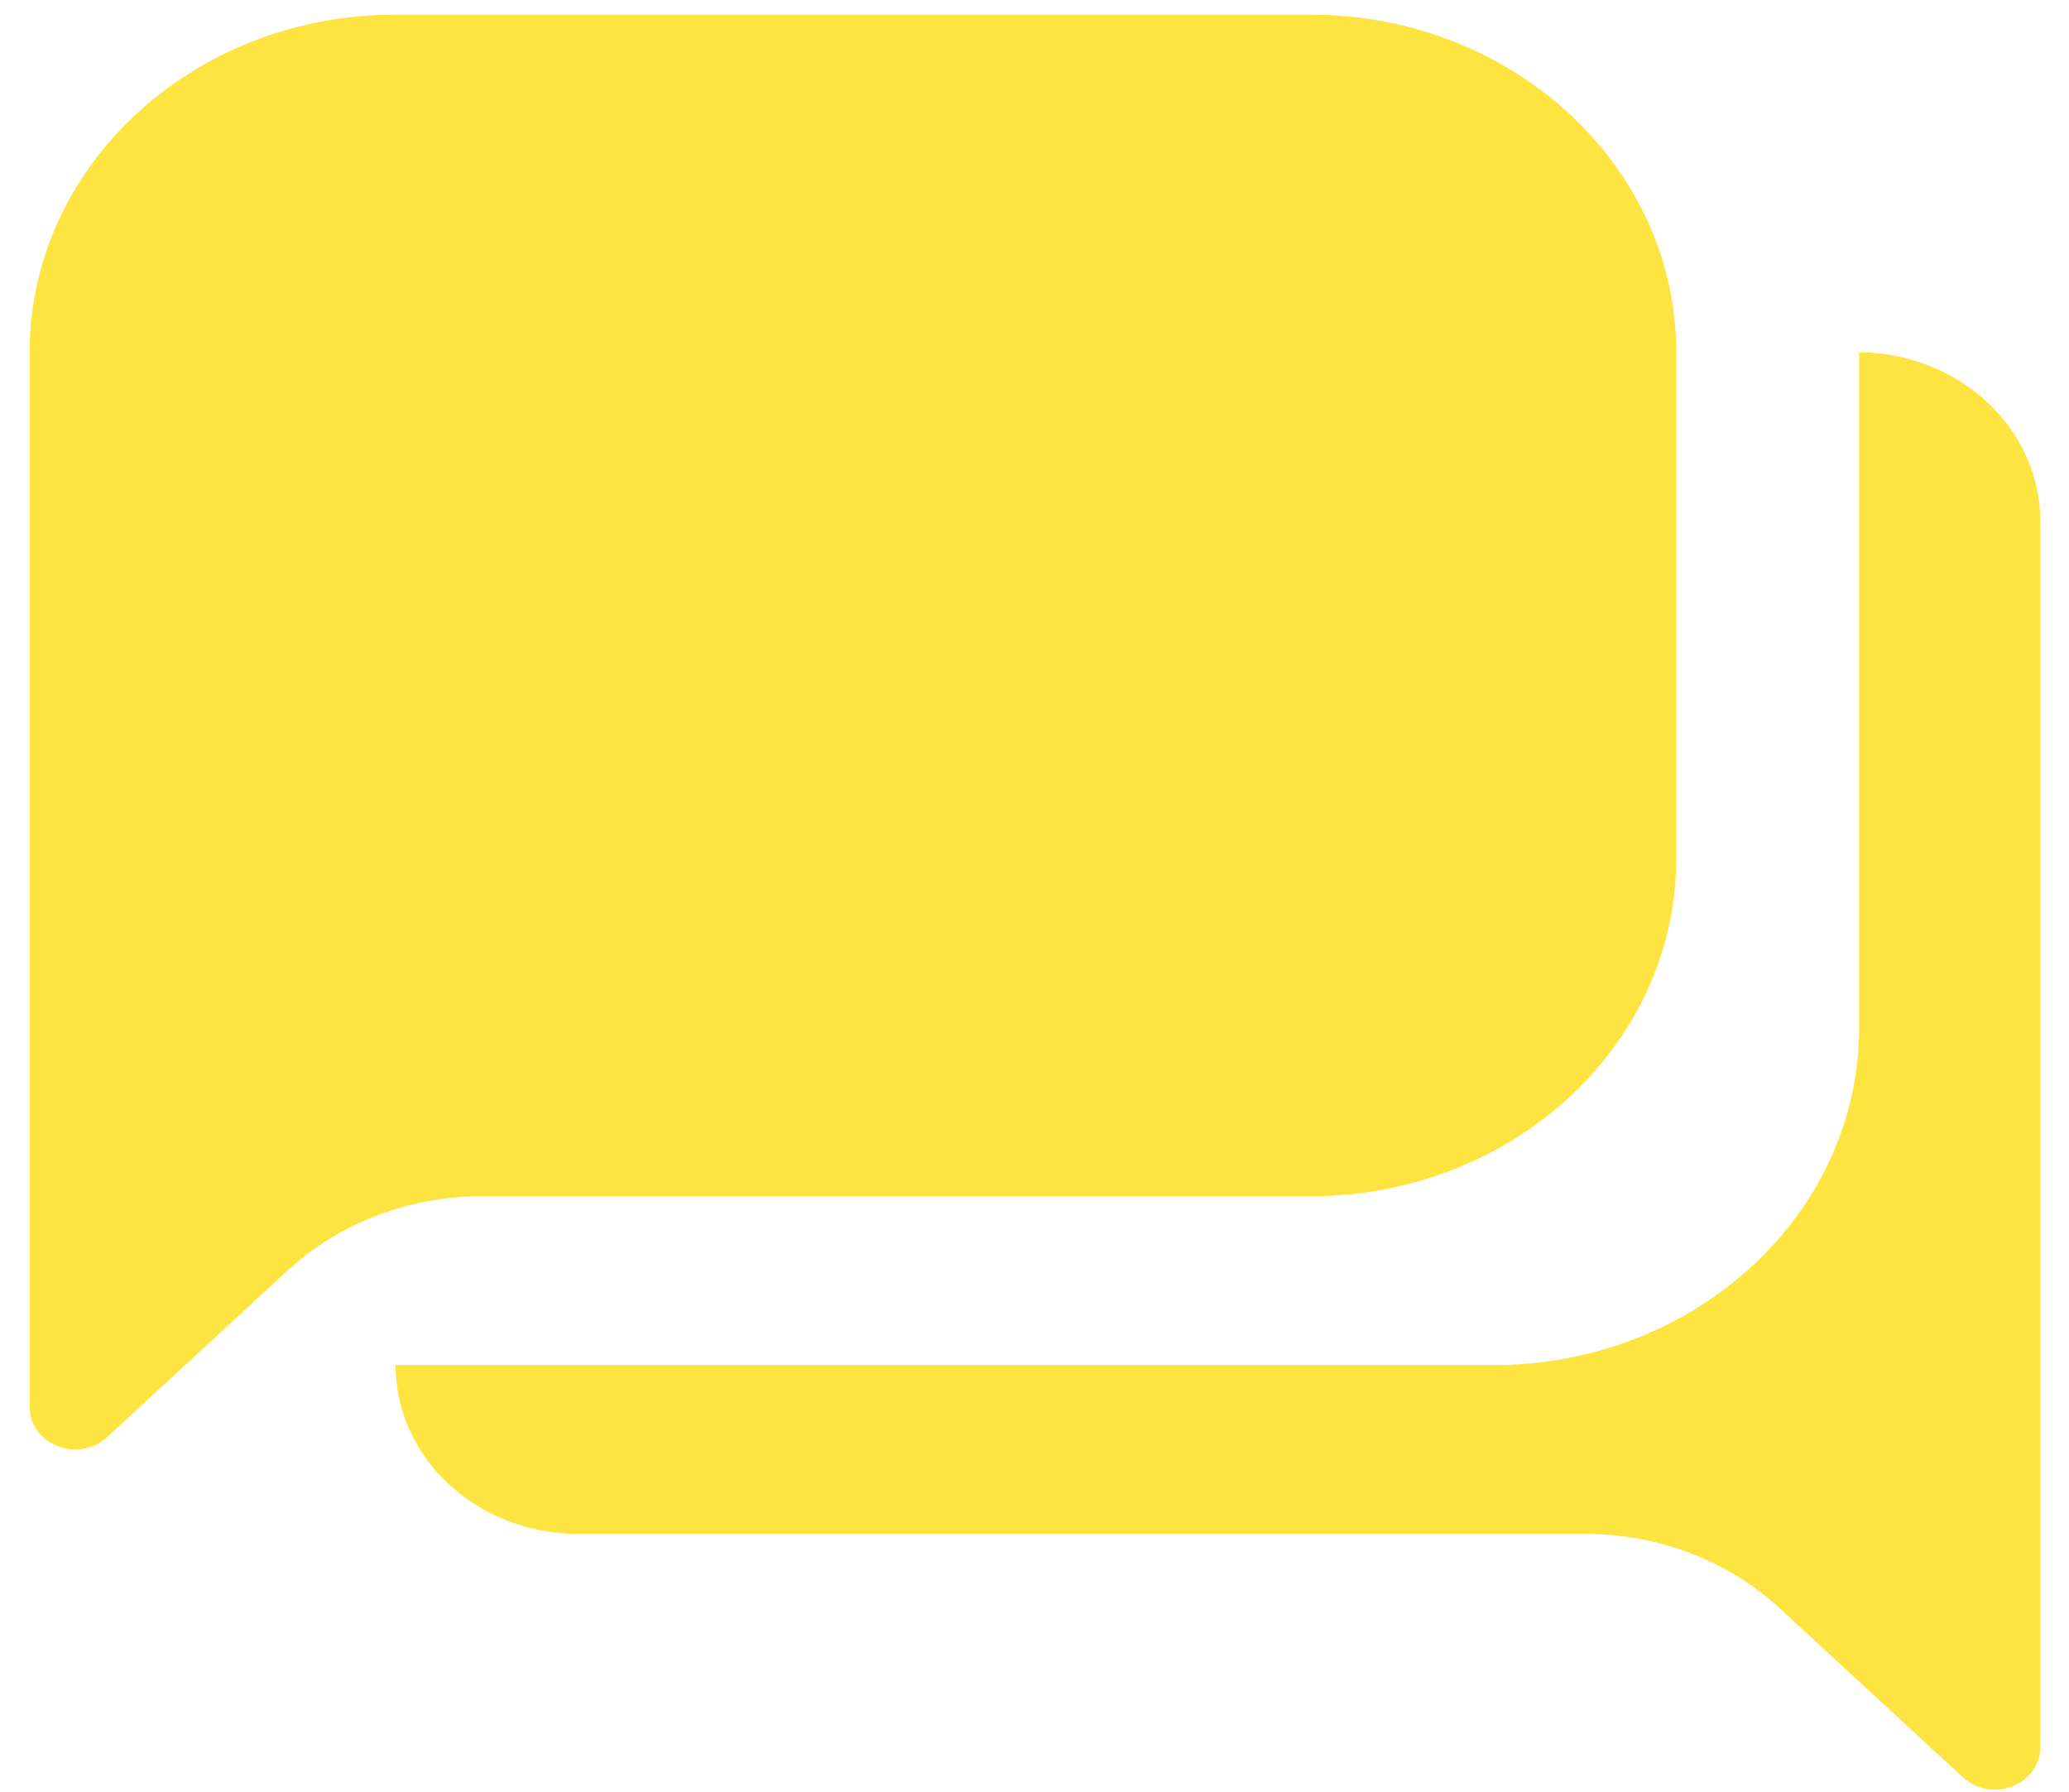
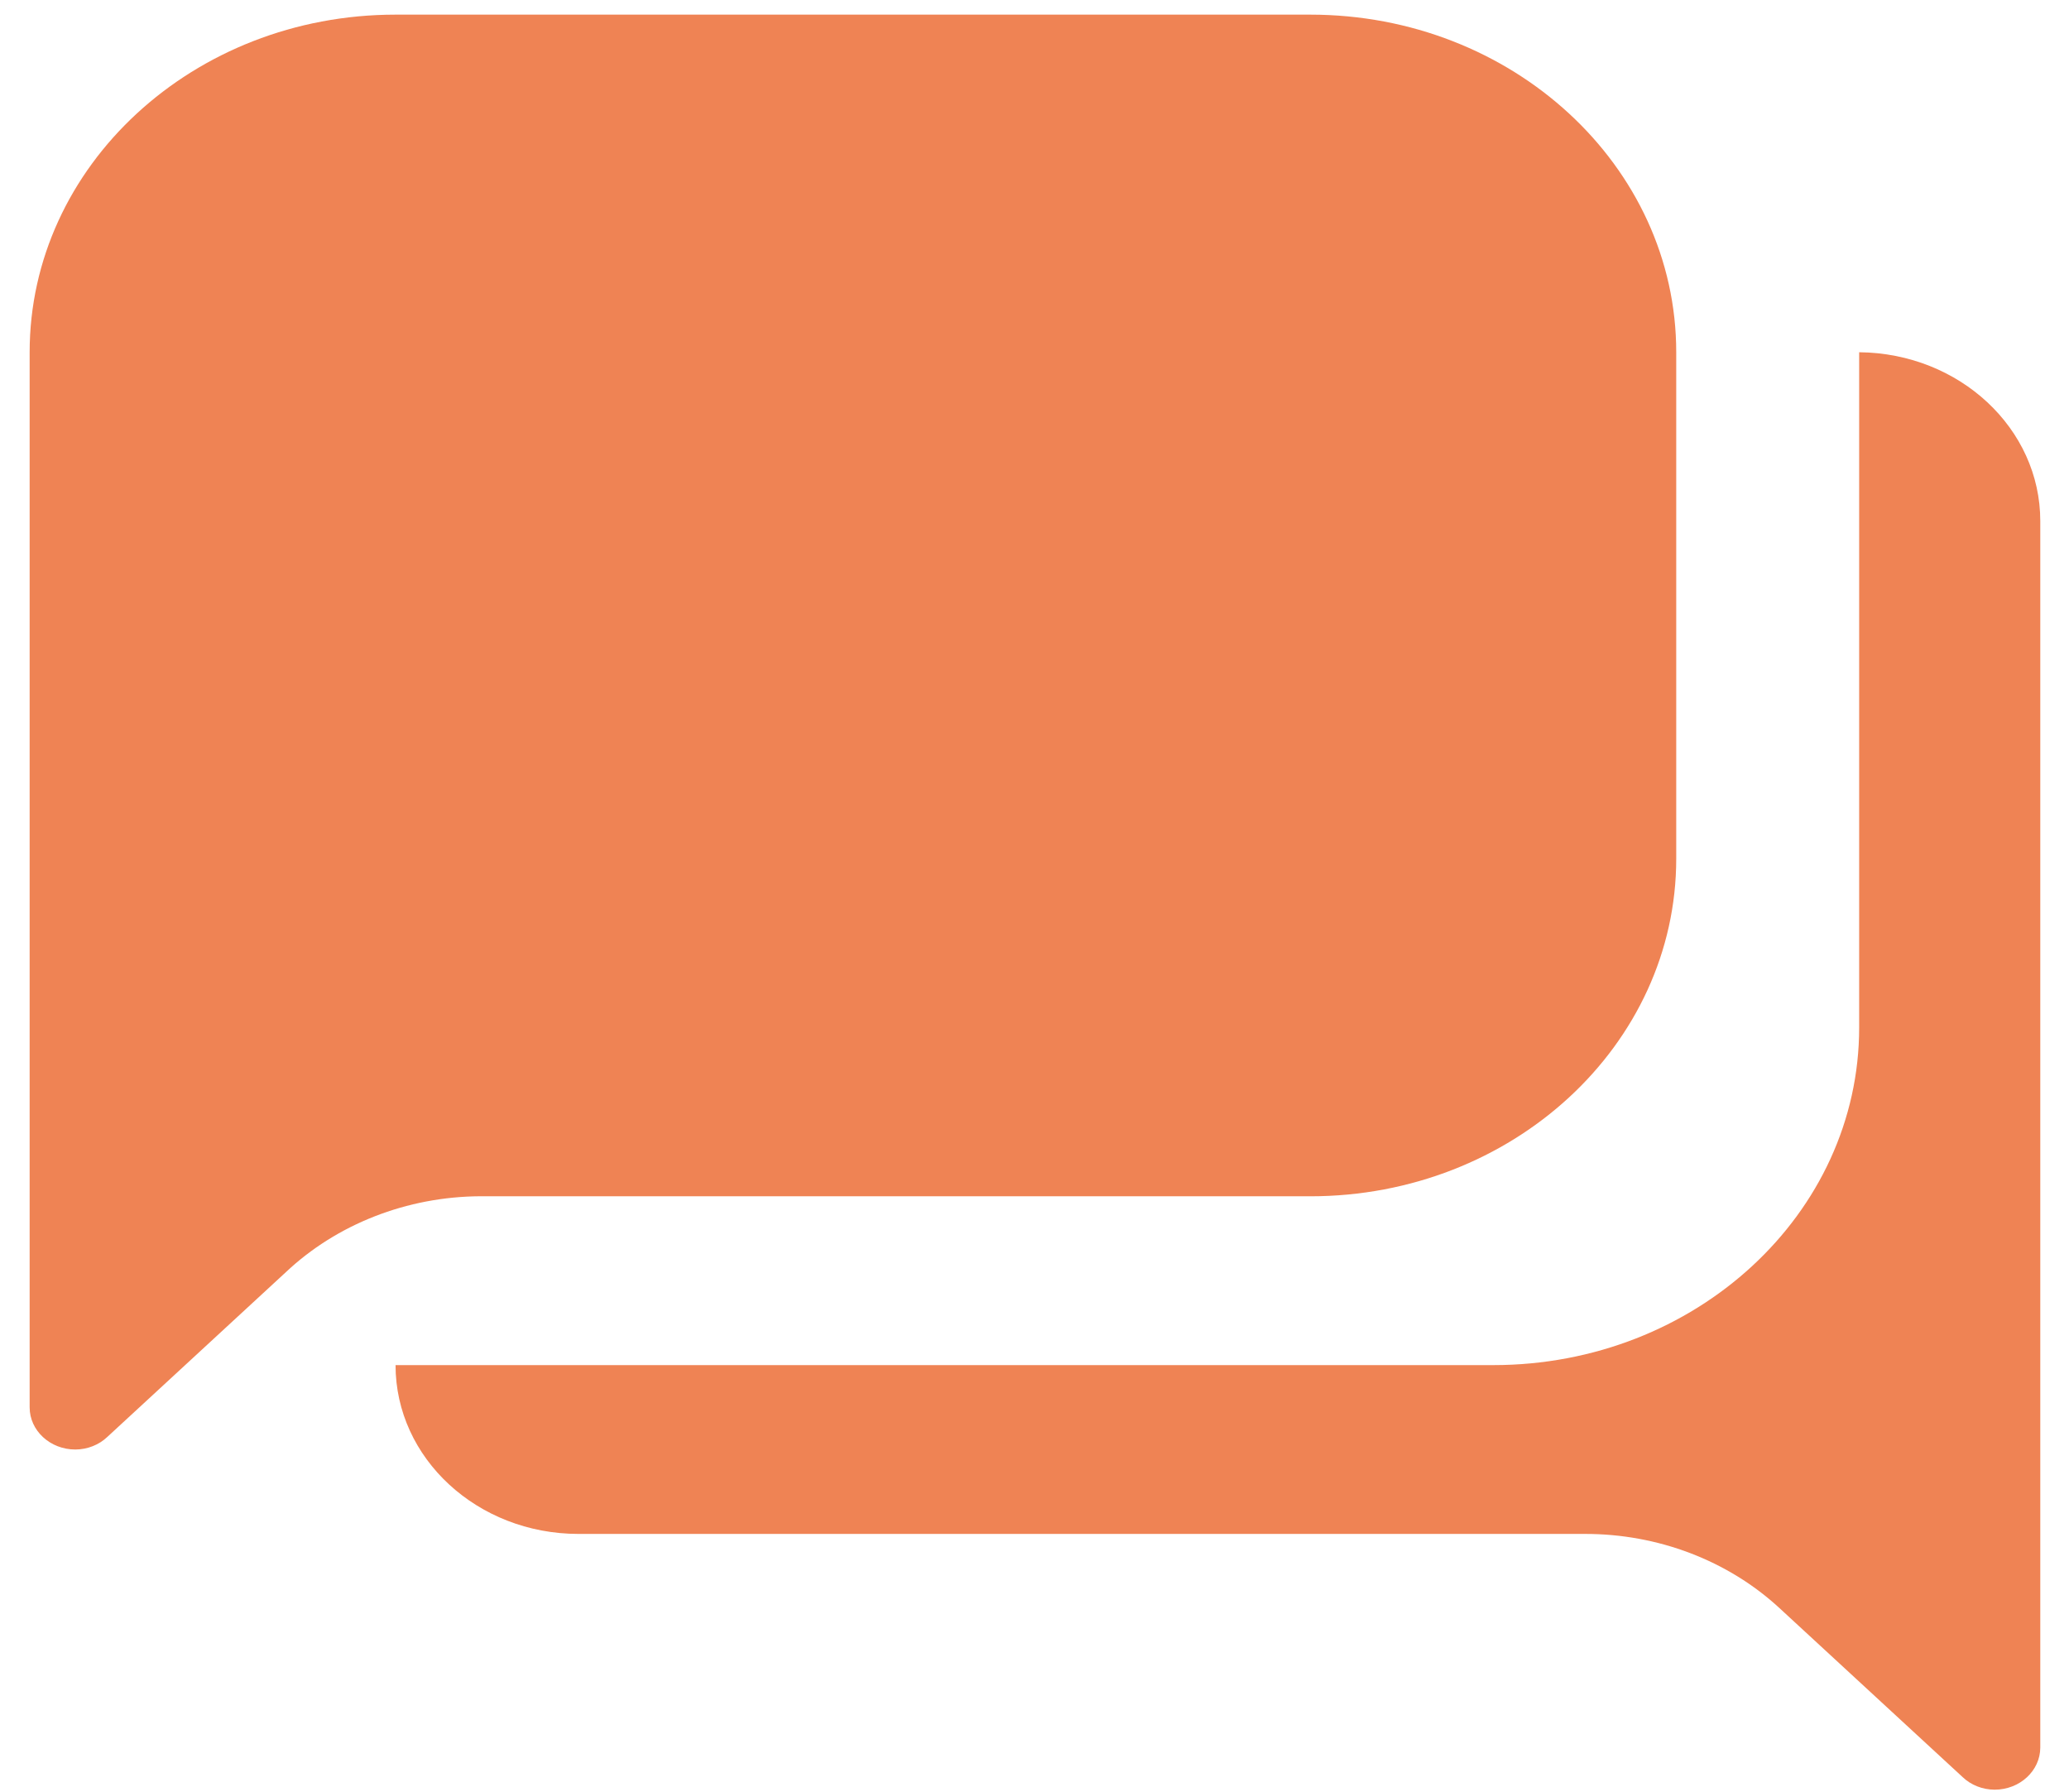
<svg xmlns="http://www.w3.org/2000/svg" width="67" height="58" viewBox="0 0 67 58" fill="none">
-   <path d="M42.431 38.734C48.975 38.734 54.281 33.84 54.281 27.803V11.405C54.281 5.368 48.975 0.474 42.431 0.474H12.809C6.265 0.474 0.96 5.368 0.96 11.405V45.567C0.96 46.321 1.623 46.933 2.441 46.933C2.832 46.931 3.206 46.783 3.478 46.523L9.402 41.057C11.103 39.529 13.397 38.693 15.771 38.734H42.431ZM60.205 11.405V33.269C60.205 39.306 54.9 44.2 48.356 44.2H12.809C12.809 47.219 15.461 49.666 18.733 49.666H51.318C53.685 49.661 55.956 50.526 57.628 52.071L63.553 57.537C63.824 57.797 64.198 57.945 64.589 57.947C65.407 57.947 66.07 57.335 66.07 56.58V16.871C66.071 13.874 63.454 11.435 60.205 11.405Z" fill="#FEE440" />
+   <path d="M42.431 38.734C48.975 38.734 54.281 33.84 54.281 27.803V11.405C54.281 5.368 48.975 0.474 42.431 0.474H12.809C6.265 0.474 0.96 5.368 0.96 11.405V45.567C0.96 46.321 1.623 46.933 2.441 46.933C2.832 46.931 3.206 46.783 3.478 46.523L9.402 41.057C11.103 39.529 13.397 38.693 15.771 38.734H42.431ZM60.205 11.405V33.269C60.205 39.306 54.9 44.2 48.356 44.2H12.809C12.809 47.219 15.461 49.666 18.733 49.666H51.318C53.685 49.661 55.956 50.526 57.628 52.071L63.553 57.537C63.824 57.797 64.198 57.945 64.589 57.947C65.407 57.947 66.07 57.335 66.07 56.58V16.871C66.071 13.874 63.454 11.435 60.205 11.405Z" fill="#EF8354" />
</svg>
